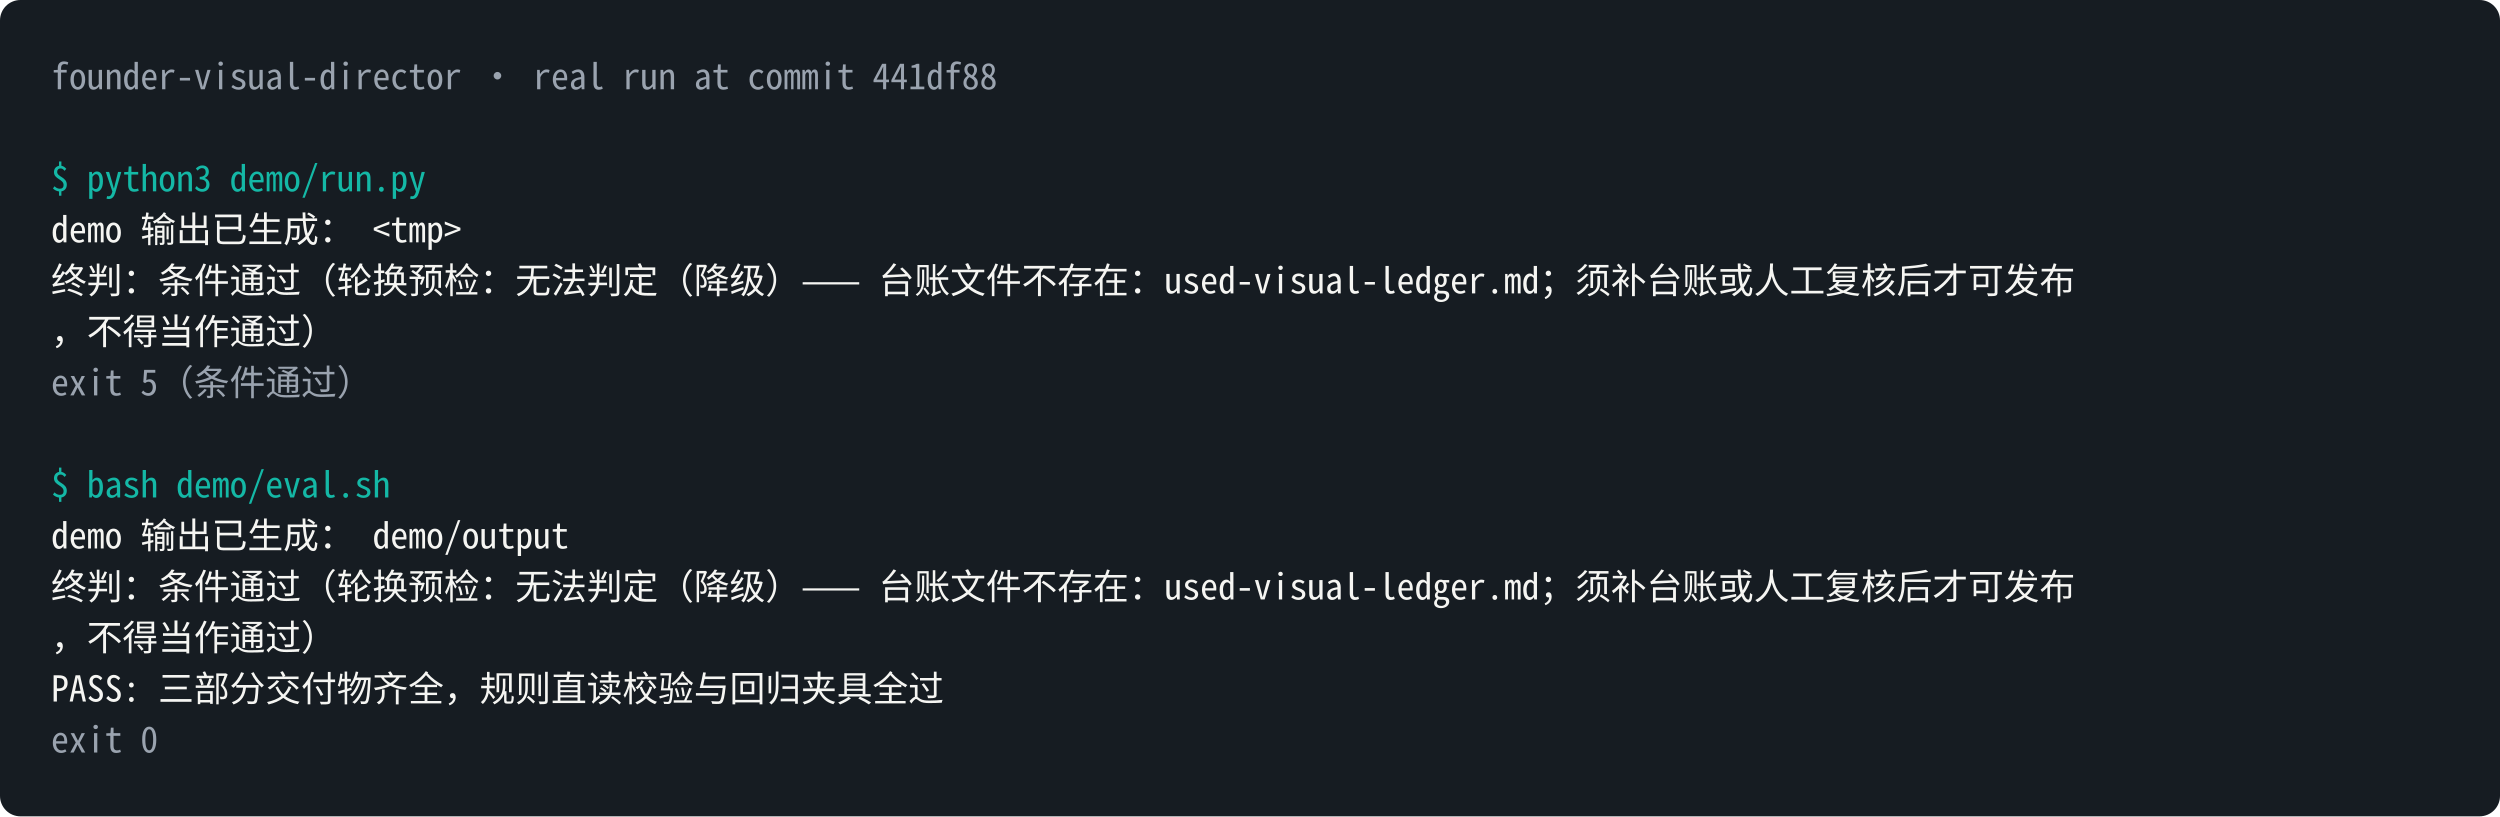
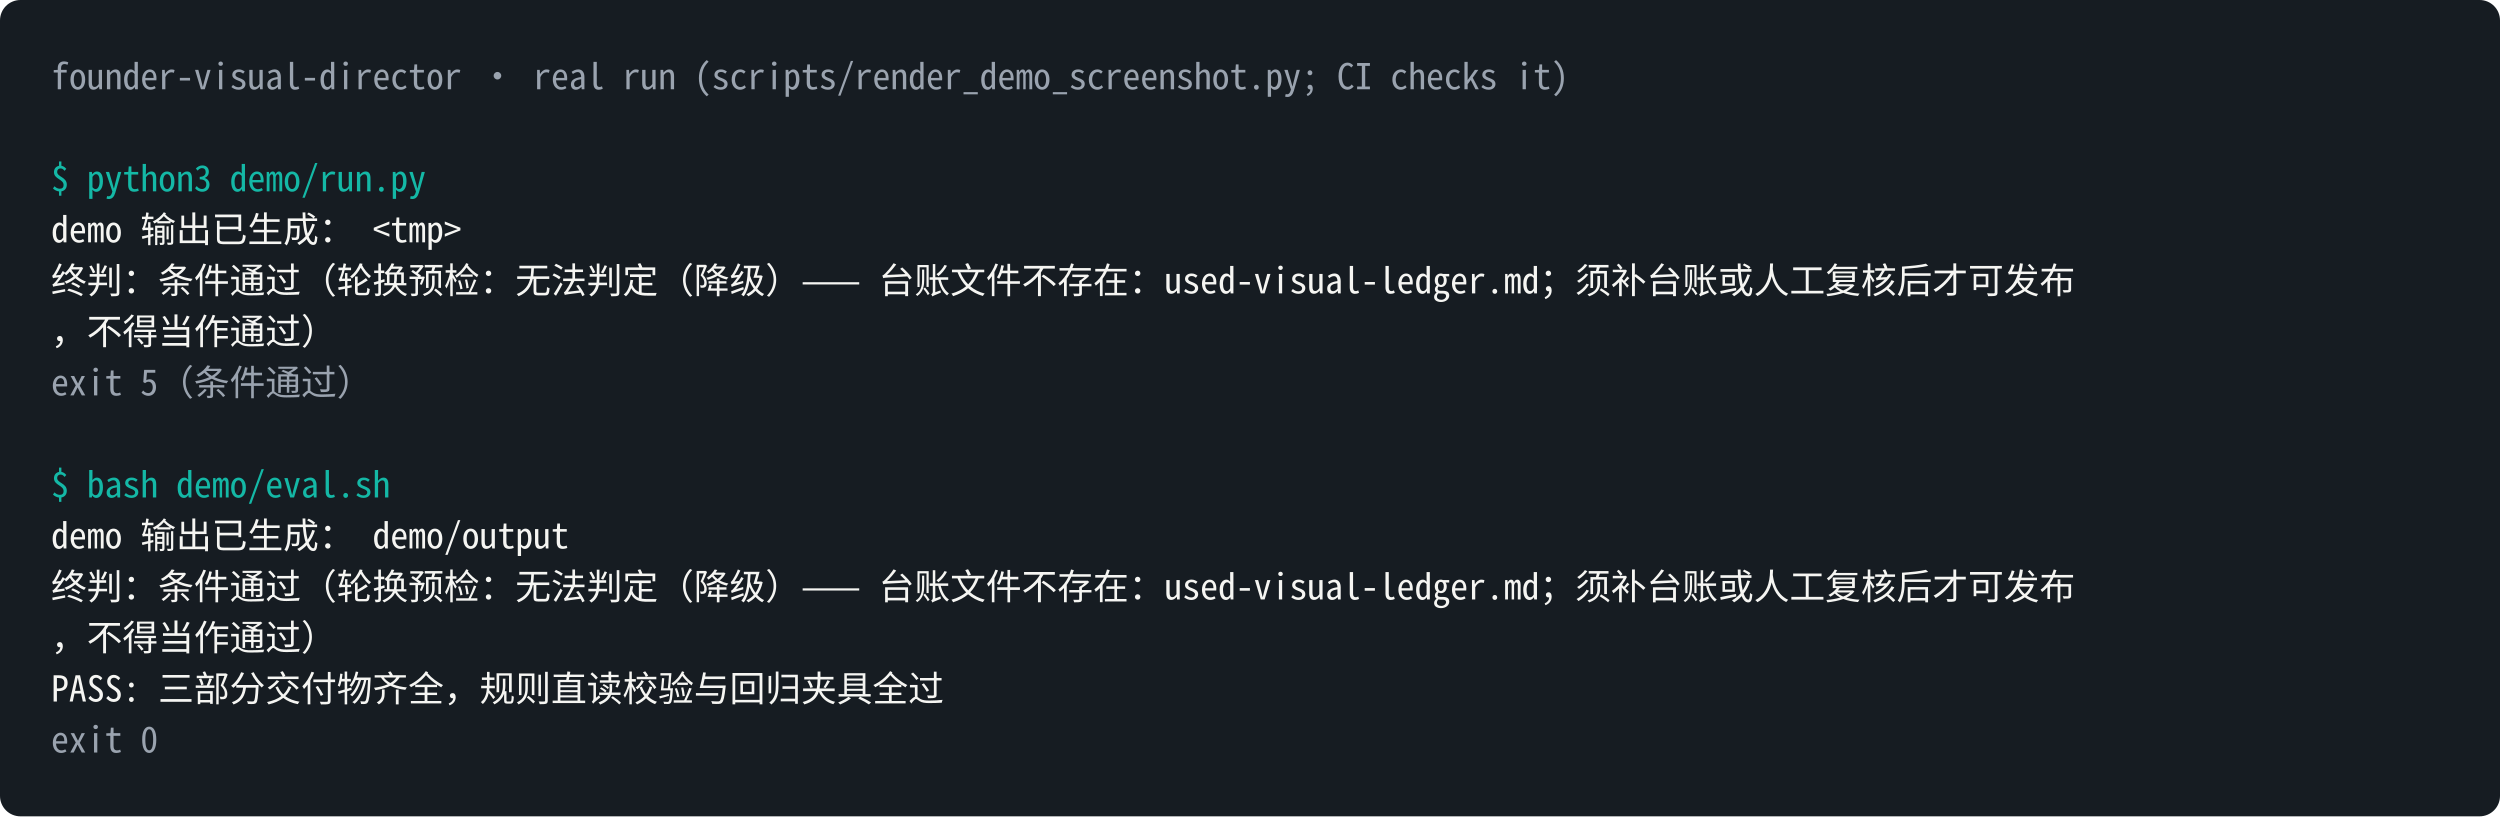
<svg xmlns="http://www.w3.org/2000/svg" width="980" height="320" viewBox="0 0 980 320" role="img" aria-label="Real run of demo/run.py and demo/eval.sh">
  <rect width="100%" height="100%" rx="8" fill="#161C22" />
  <g font-family="ui-monospace, SFMono-Regular, Menlo, Consolas, 'Noto Sans Mono CJK SC', monospace" font-size="14">
-     <text x="20" y="35" fill="#9AA3AF" xml:space="preserve">founder-visual-director · real run at commit 441df88</text>
+     <text x="20" y="35" fill="#9AA3AF" xml:space="preserve">founder-visual-director · real run (scripts/render_demo_screenshot.py; CI checks it)</text>
    <text x="20" y="55" fill="#F5F5F2" xml:space="preserve" />
    <text x="20" y="75" fill="#14B8A6" xml:space="preserve">$ python3 demo/run.py</text>
    <text x="20" y="95" fill="#F5F5F2" xml:space="preserve">demo 输出已生成： &lt;tmp&gt;</text>
    <text x="20" y="115" fill="#F5F5F2" xml:space="preserve">终判：条件通过（轮换预检：无法判定（降级）—— 台账文件不存在：used-visual-ledger.md；须补台账或人工复核后才可发布</text>
    <text x="20" y="135" fill="#F5F5F2" xml:space="preserve">，不得当作通过）</text>
    <text x="20" y="155" fill="#9AA3AF" xml:space="preserve">exit 5（条件通过）</text>
    <text x="20" y="175" fill="#F5F5F2" xml:space="preserve" />
    <text x="20" y="195" fill="#14B8A6" xml:space="preserve">$ bash demo/eval.sh</text>
    <text x="20" y="215" fill="#F5F5F2" xml:space="preserve">demo 输出已生成： demo/output</text>
    <text x="20" y="235" fill="#F5F5F2" xml:space="preserve">终判：条件通过（轮换预检：无法判定（降级）—— 台账文件不存在：used-visual-ledger.md；须补台账或人工复核后才可发布</text>
    <text x="20" y="255" fill="#F5F5F2" xml:space="preserve">，不得当作通过）</text>
    <text x="20" y="275" fill="#F5F5F2" xml:space="preserve">PASS: 三部分交付物齐全，规则直读校验与回归夹具全过</text>
    <text x="20" y="295" fill="#9AA3AF" xml:space="preserve">exit 0</text>
  </g>
</svg>
